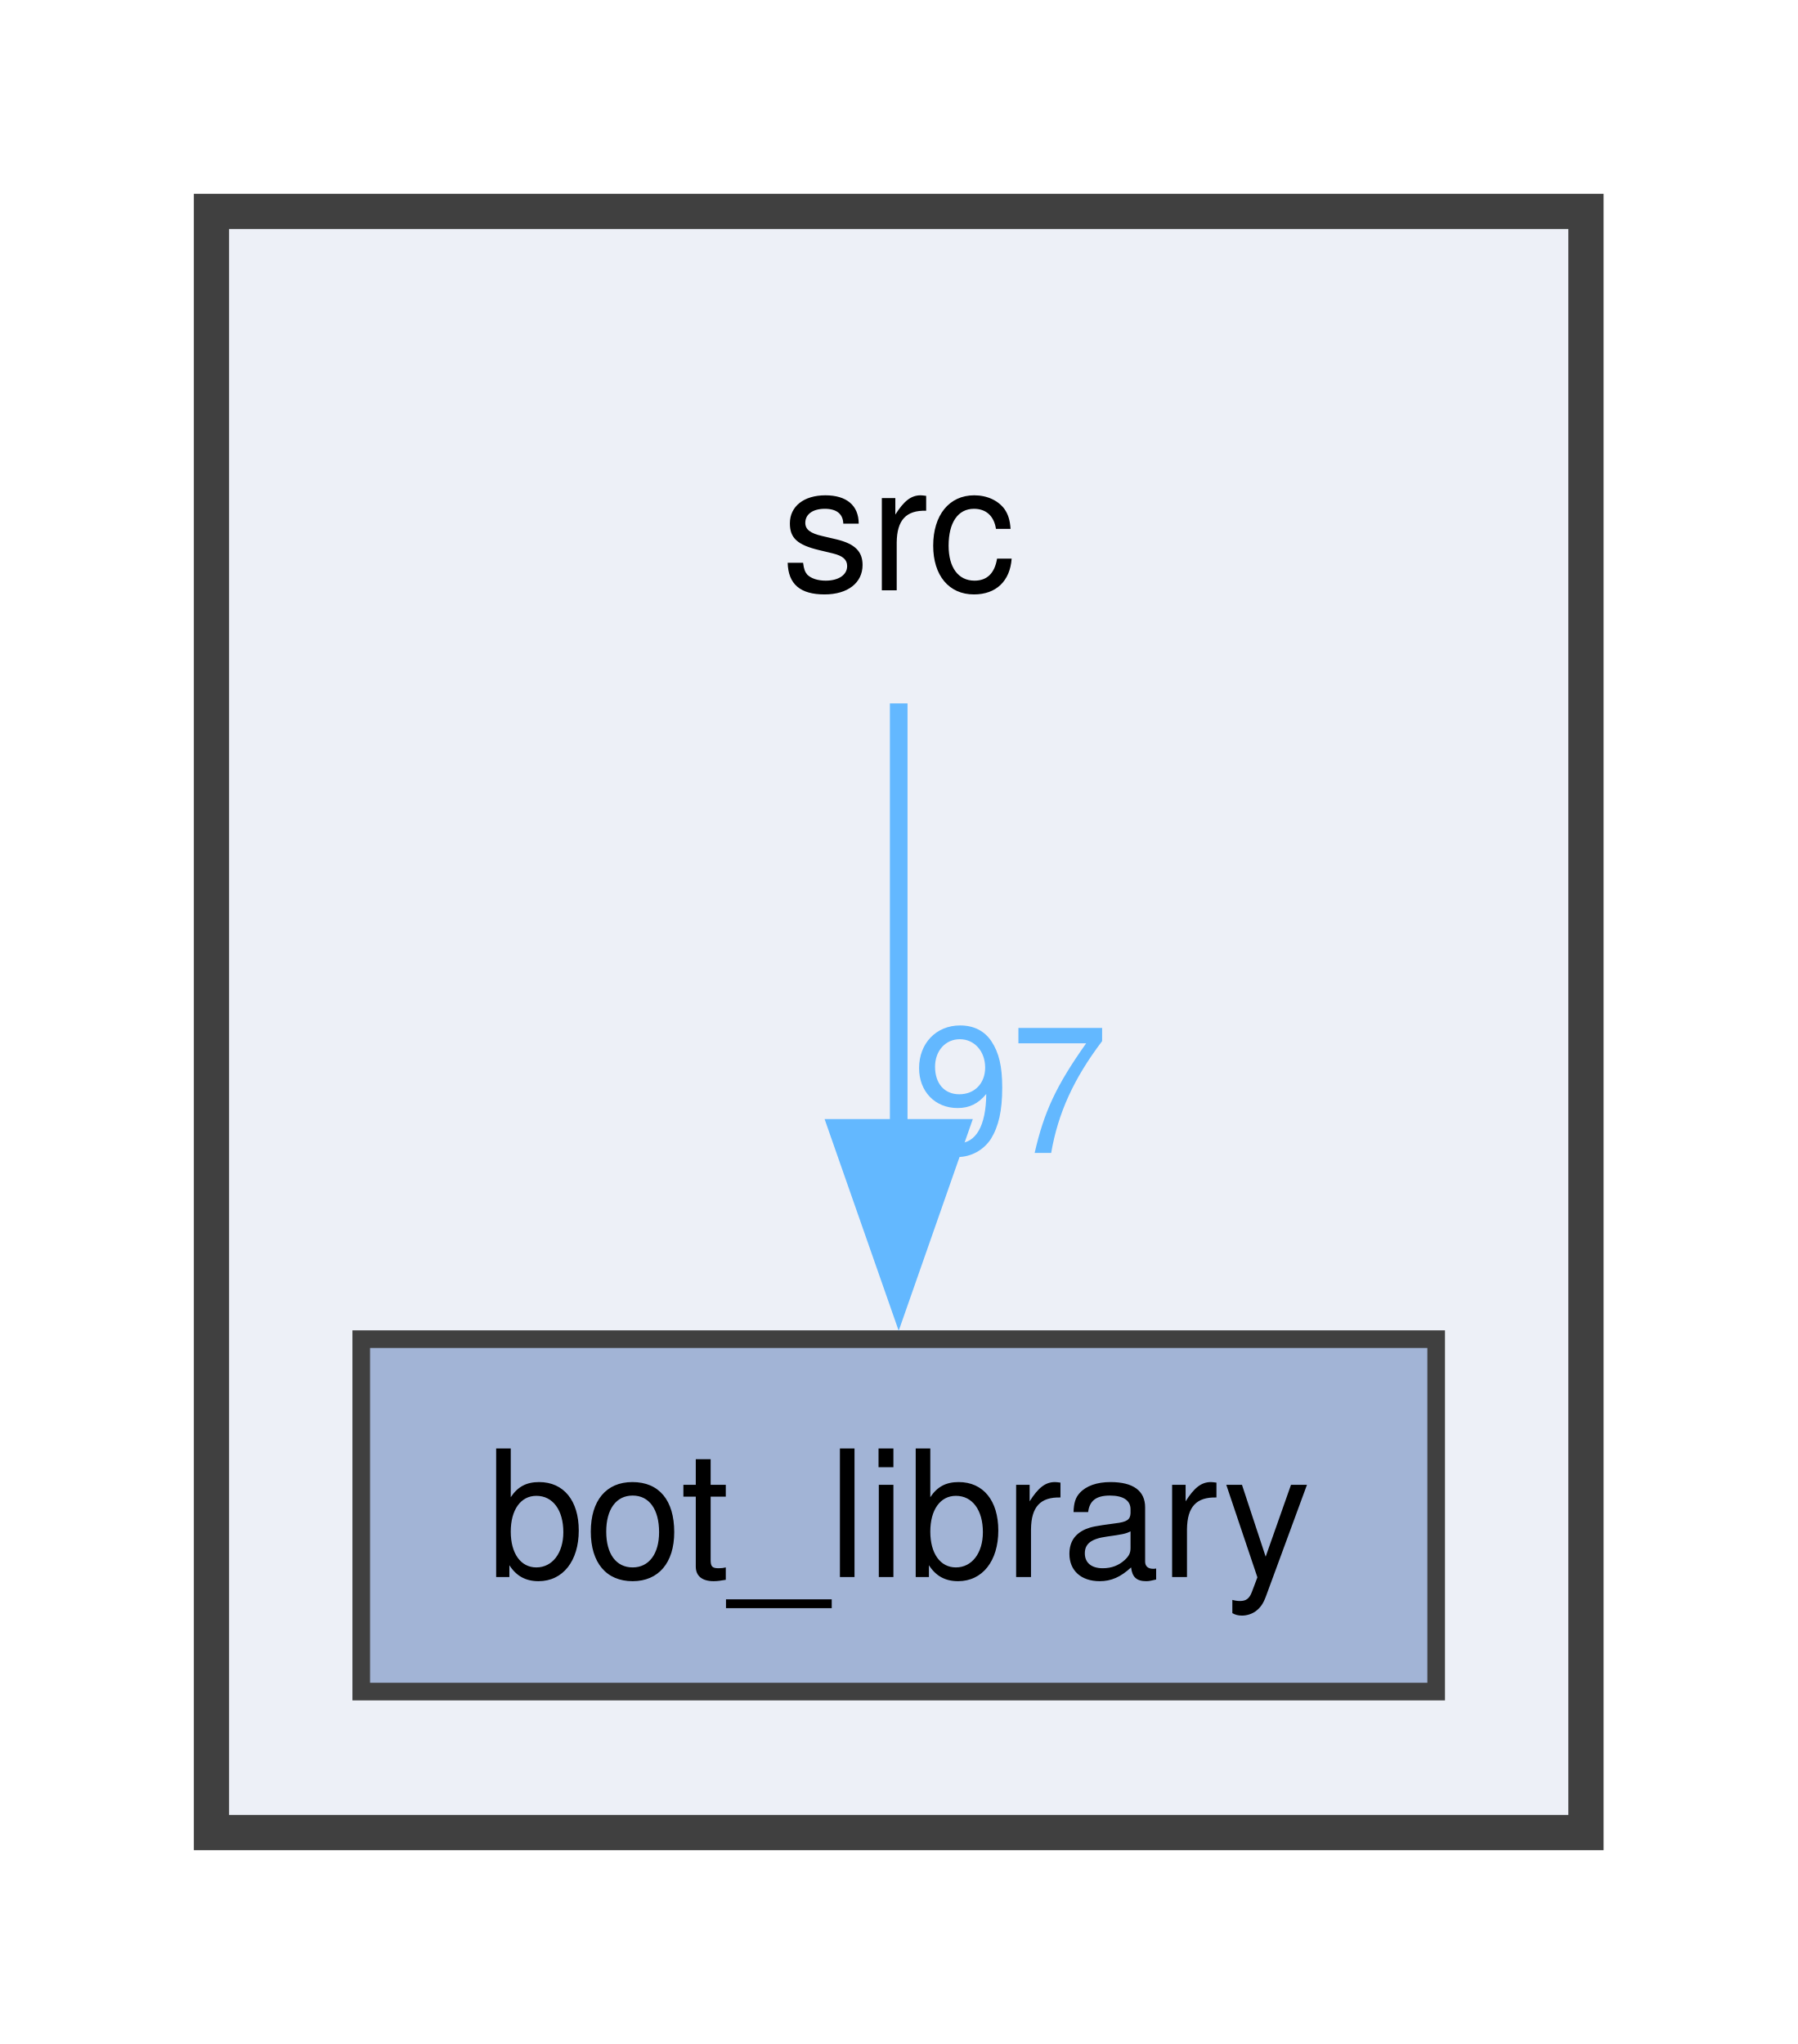
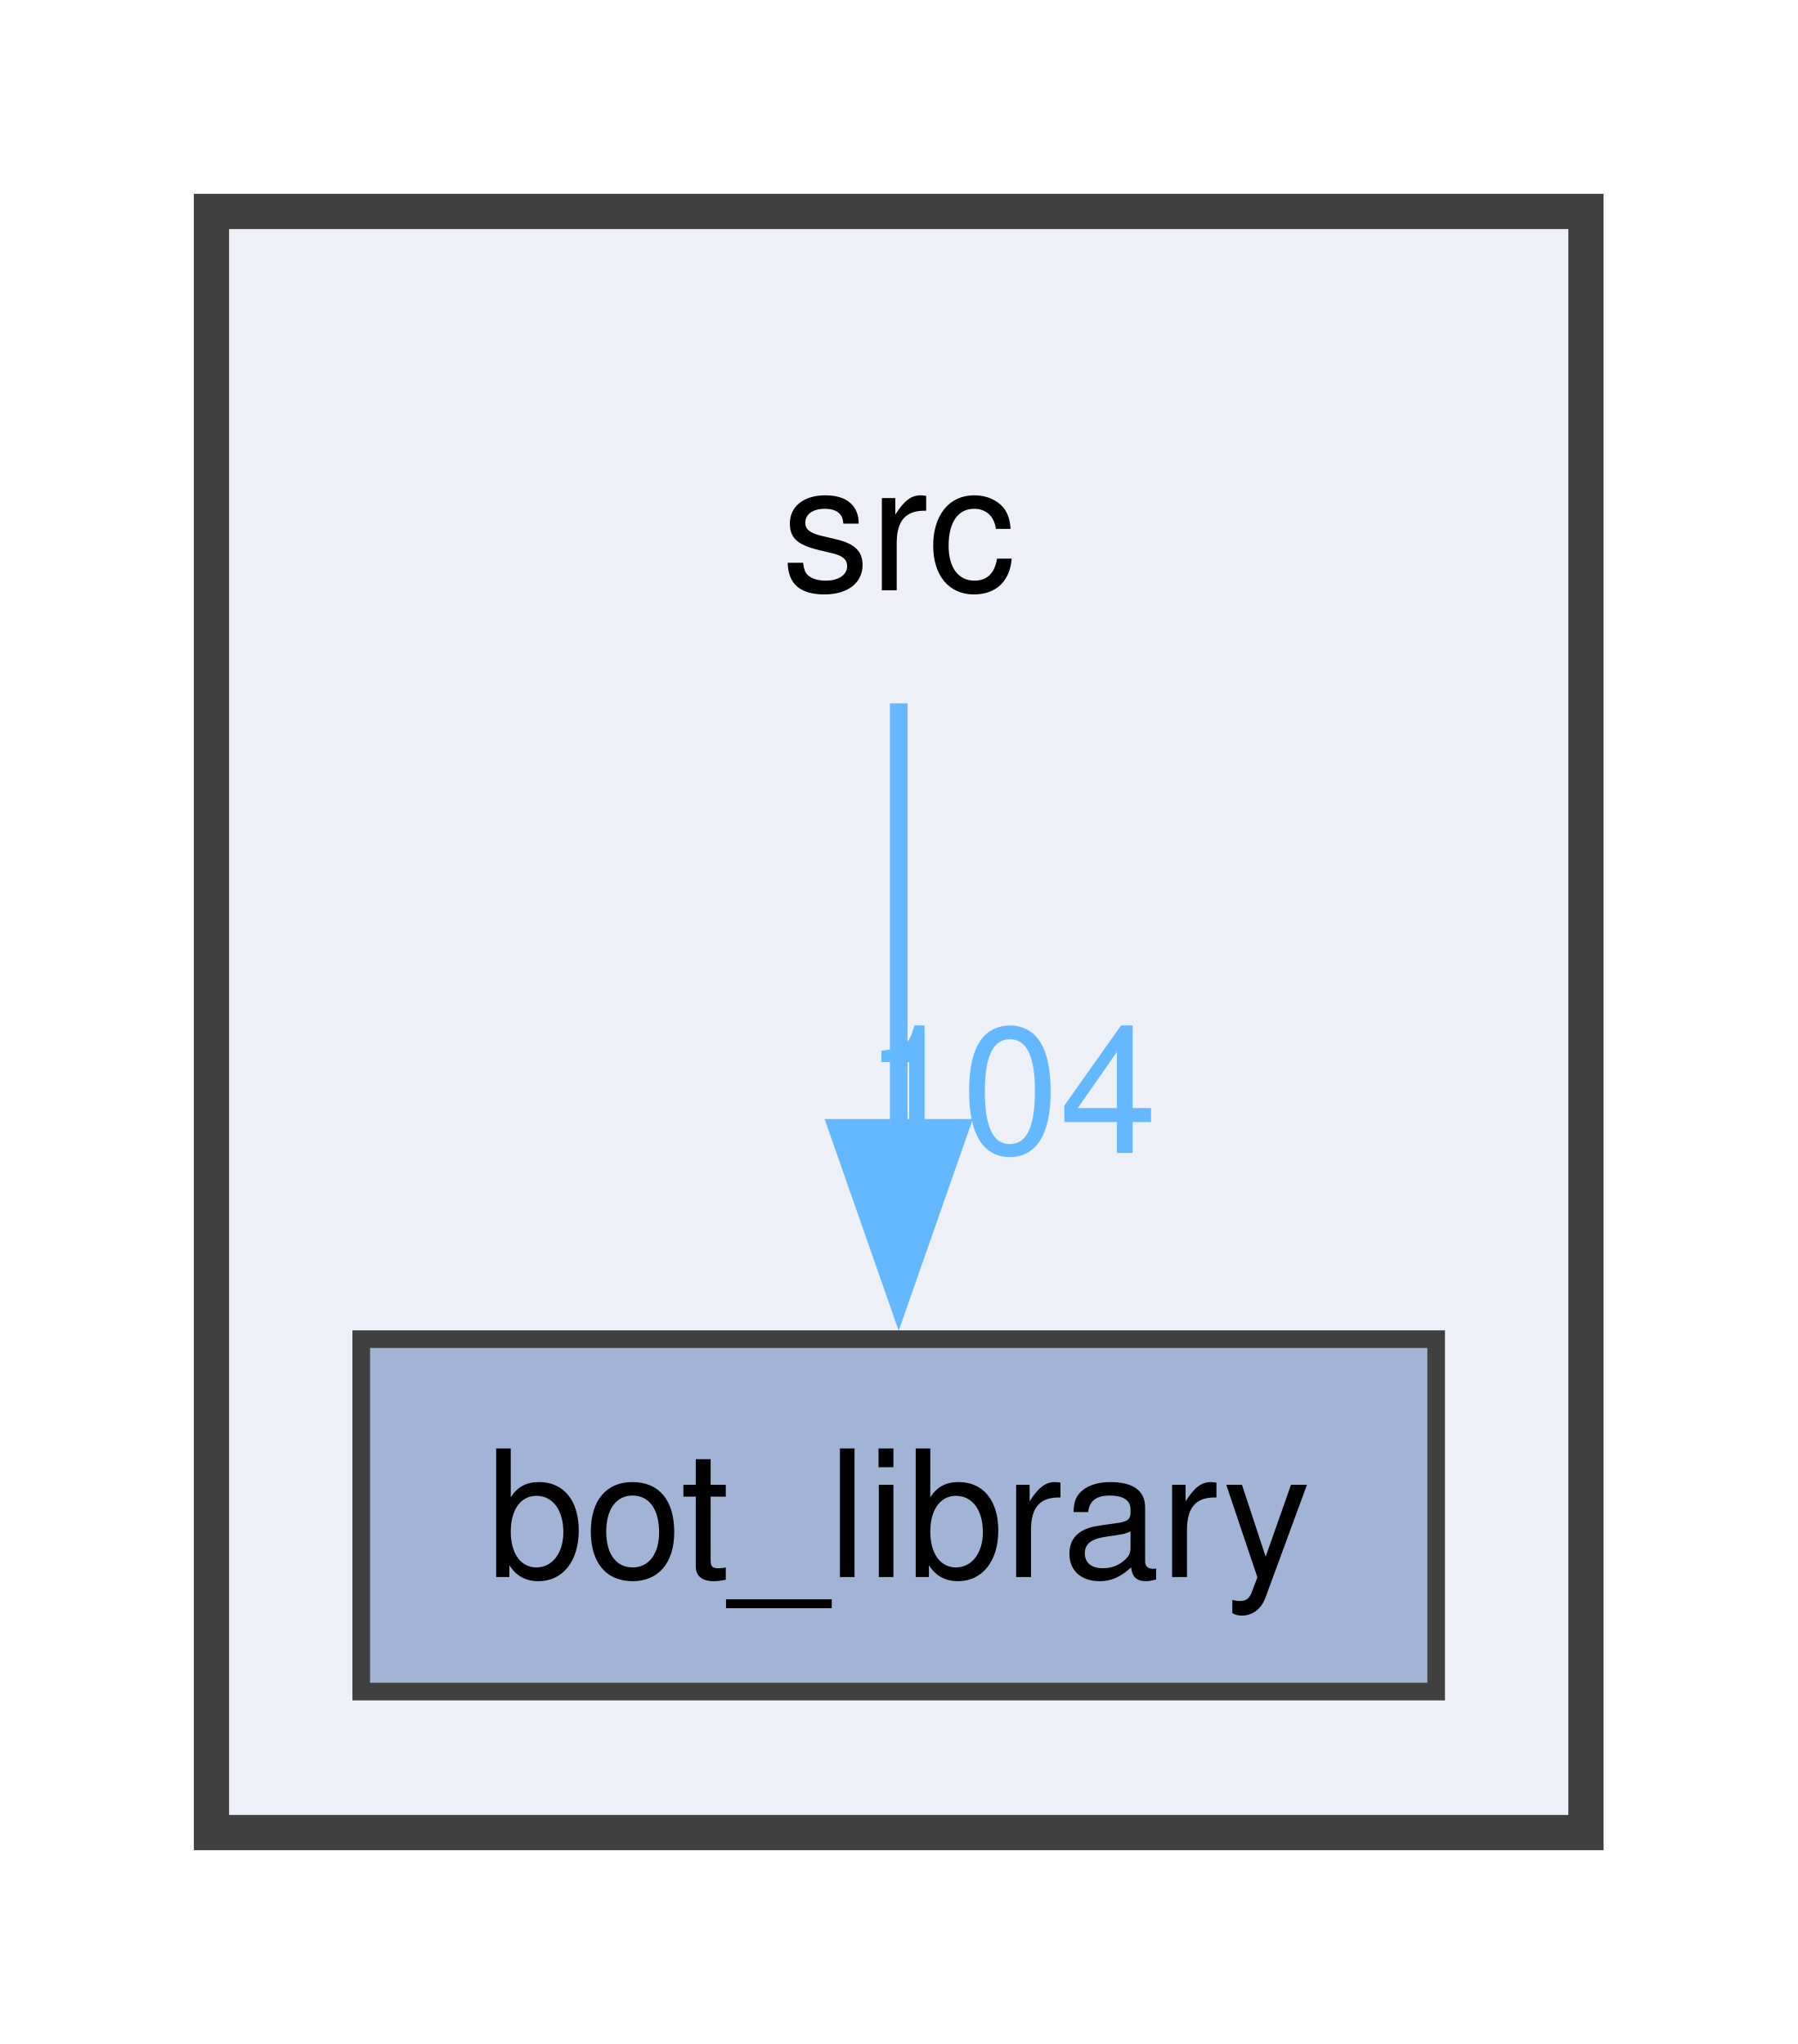
<svg xmlns="http://www.w3.org/2000/svg" xmlns:xlink="http://www.w3.org/1999/xlink" width="102pt" height="116pt" viewBox="0.00 0.00 102.00 116.00">
  <g id="graph0" class="graph" transform="scale(1 1) rotate(0) translate(4 112)">
    <g id="clust1" class="cluster">
      <g id="a_clust1">
        <a xlink:href="dir_68267d1309a1af8e8297ef4c3efbcdba.html" target="_top">
          <polygon fill="#edf0f7" stroke="#404040" stroke-width="2" points="8,-8 8,-100 86,-100 86,-8 8,-8" />
        </a>
      </g>
    </g>
    <g id="node1" class="node">
      <text text-anchor="middle" x="47" y="-78.5" font-family="Helvetica,sans-Serif" font-size="10.00">src</text>
    </g>
    <g id="node2" class="node">
      <g id="a_node2">
        <a xlink:href="dir_be3b34367be430ae387384d9c29f3df4.html" target="_top" xlink:title="bot_library">
          <polygon fill="#a2b4d6" stroke="#404040" points="77.5,-36 16.5,-36 16.5,-16 77.5,-16 77.5,-36" />
          <text text-anchor="middle" x="47" y="-22.5" font-family="Helvetica,sans-Serif" font-size="10.00">bot_library</text>
        </a>
      </g>
    </g>
    <g id="edge1" class="edge">
      <g id="a_edge1">
-         <a xlink:href="dir_000031_000001.html" target="_top">
+         <a xlink:href="dir_000030_000001.html" target="_top">
          <path fill="none" stroke="#63b8ff" d="M47,-72.08C47,-65.48 47,-56.21 47,-47.79" />
          <polygon fill="#63b8ff" stroke="#63b8ff" points="50.5,-47.99 47,-37.99 43.5,-47.99 50.5,-47.99" />
        </a>
      </g>
      <g id="a_edge1-headlabel">
-         <a xlink:href="dir_000031_000001.html" target="_top" xlink:title="97">
-           <text text-anchor="middle" x="53.34" y="-46.57" font-family="Helvetica,sans-Serif" font-size="10.00" fill="#63b8ff">97</text>
+         <a xlink:href="dir_000030_000001.html" target="_top" xlink:title="104">
+           <text text-anchor="middle" x="53.34" y="-46.57" font-family="Helvetica,sans-Serif" font-size="10.00" fill="#63b8ff">104</text>
        </a>
      </g>
    </g>
  </g>
</svg>
